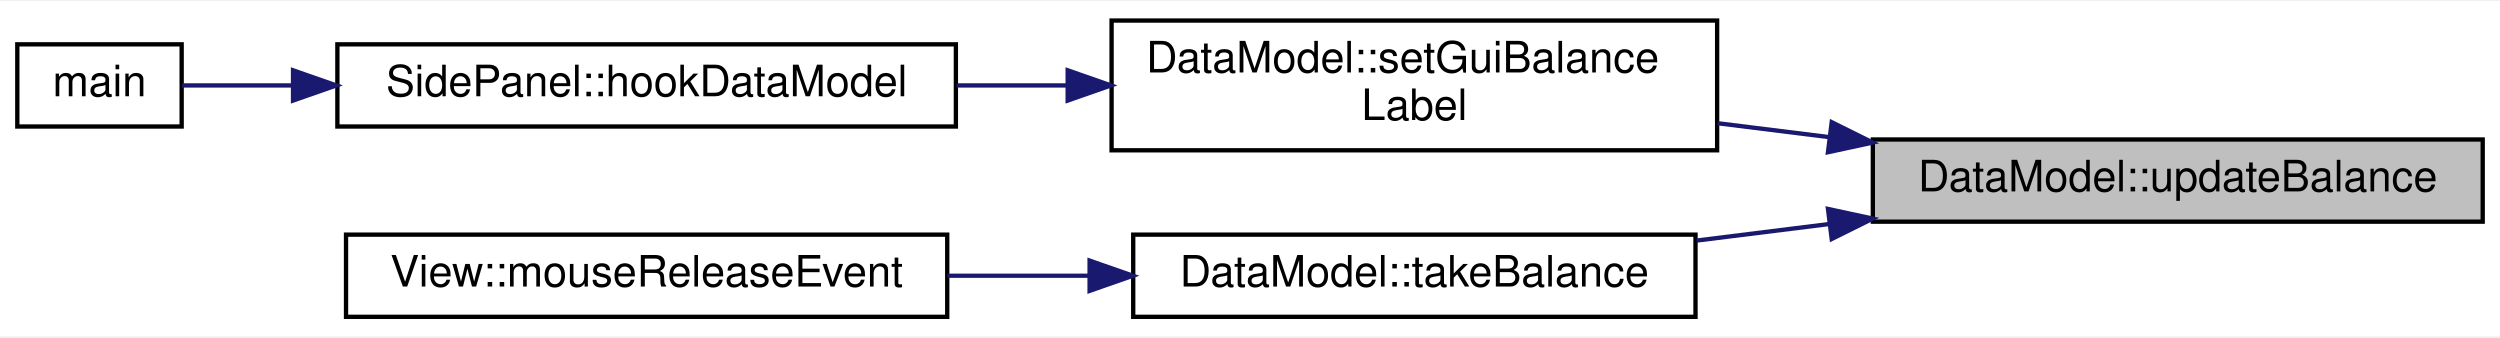
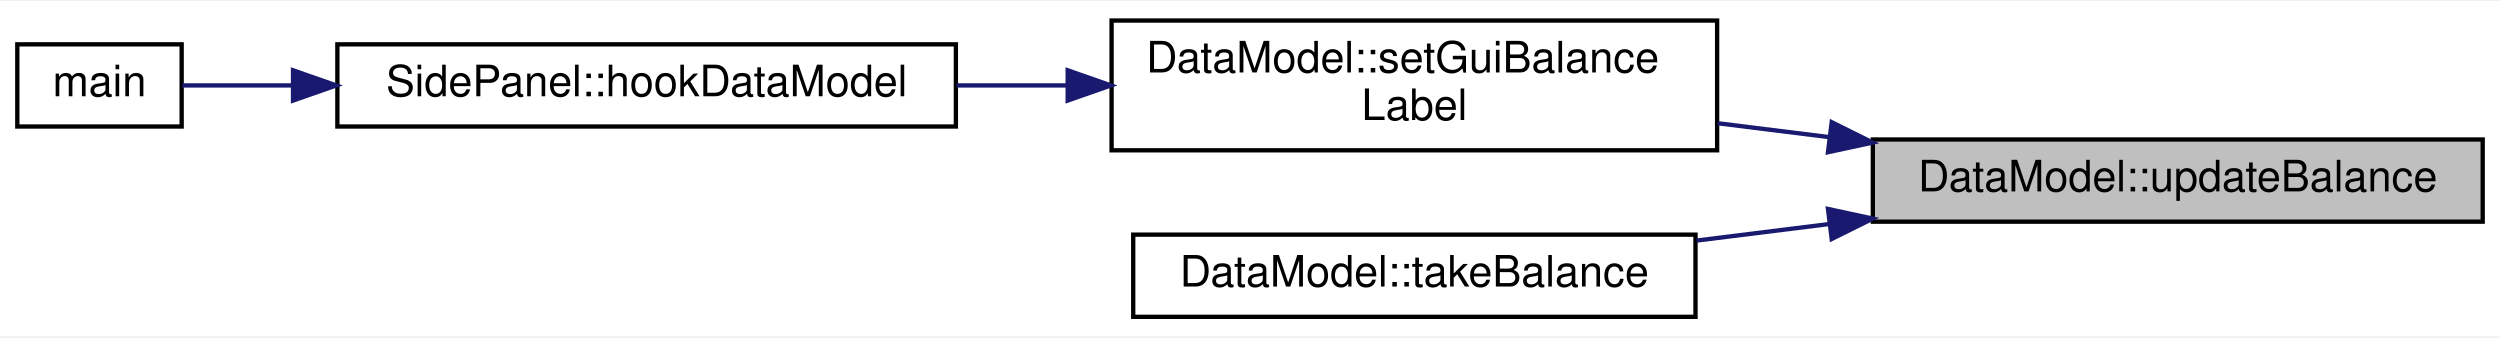
<svg xmlns="http://www.w3.org/2000/svg" xmlns:xlink="http://www.w3.org/1999/xlink" width="578pt" height="78pt" viewBox="0.00 0.00 578.00 77.50">
  <g id="graph0" class="graph" transform="scale(1 1) rotate(0) translate(4 73.5)">
    <polygon fill="#ffffff" stroke="transparent" points="-4,4 -4,-73.5 574,-73.5 574,4 -4,4" />
    <g id="node1" class="node">
      <g id="a_node1">
        <a xlink:title="DataModel::updateBalance Aktualisiert den Kontostand. Auch in Anzeigen etc.">
          <polygon fill="#bfbfbf" stroke="#000000" points="429,-22.5 429,-41.5 570,-41.5 570,-22.5 429,-22.5" />
          <text text-anchor="middle" x="499.5" y="-29.5" font-family="Helvetica,sans-Serif" font-size="10.00" fill="#000000">DataModel::updateBalance</text>
        </a>
      </g>
    </g>
    <g id="node2" class="node">
      <g id="a_node2">
        <a xlink:href="classDataModel.html#aa43618b4473a997594d2f971f3e50874" target="_top" xlink:title="DataModel::setGuiBalanceLabel Setzt das Label in welchem der Kontostand dargestellt wird.">
          <polygon fill="#ffffff" stroke="#000000" points="253,-39 253,-69 393,-69 393,-39 253,-39" />
          <text text-anchor="start" x="261" y="-57" font-family="Helvetica,sans-Serif" font-size="10.00" fill="#000000">DataModel::setGuiBalance</text>
          <text text-anchor="middle" x="323" y="-46" font-family="Helvetica,sans-Serif" font-size="10.00" fill="#000000">Label</text>
        </a>
      </g>
    </g>
    <g id="edge1" class="edge">
      <path fill="none" stroke="#191970" d="M418.932,-42.042C410.315,-43.117 401.6,-44.203 393.118,-45.26" />
      <polygon fill="#191970" stroke="#191970" points="419.491,-45.5 428.982,-40.79 418.625,-38.554 419.491,-45.5" />
    </g>
    <g id="node5" class="node">
      <g id="a_node5">
        <a xlink:href="classDataModel.html#a1fec3cdae29e15b34cbeb060cded8acd" target="_top" xlink:title="DataModel::takeBalance Zieht Geld ab falls noch genug da ist.">
          <polygon fill="#ffffff" stroke="#000000" points="258,-.5 258,-19.5 388,-19.5 388,-.5 258,-.5" />
          <text text-anchor="middle" x="323" y="-7.5" font-family="Helvetica,sans-Serif" font-size="10.00" fill="#000000">DataModel::takeBalance</text>
        </a>
      </g>
    </g>
    <g id="edge4" class="edge">
      <path fill="none" stroke="#191970" d="M418.813,-21.943C408.578,-20.667 398.206,-19.374 388.254,-18.134" />
      <polygon fill="#191970" stroke="#191970" points="418.625,-25.446 428.982,-23.21 419.491,-18.5 418.625,-25.446" />
    </g>
    <g id="node3" class="node">
      <g id="a_node3">
        <a xlink:href="classSidePanel.html#a26f78ad7518003db89a4ec57d63da2e4" target="_top" xlink:title="SidePanel::hookDataModel Verknüpft ein Datenmodell mit der Anzeige. Dadurch können dann Textfelder et...">
          <polygon fill="#ffffff" stroke="#000000" points="74,-44.5 74,-63.5 217,-63.5 217,-44.5 74,-44.5" />
          <text text-anchor="middle" x="145.5" y="-51.5" font-family="Helvetica,sans-Serif" font-size="10.00" fill="#000000">SidePanel::hookDataModel</text>
        </a>
      </g>
    </g>
    <g id="edge2" class="edge">
      <path fill="none" stroke="#191970" d="M242.587,-54C234.116,-54 225.543,-54 217.18,-54" />
      <polygon fill="#191970" stroke="#191970" points="242.847,-57.5 252.847,-54 242.847,-50.5 242.847,-57.5" />
    </g>
    <g id="node4" class="node">
      <g id="a_node4">
        <a xlink:href="main_8cpp.html#a0ddf1224851353fc92bfbff6f499fa97" target="_top" xlink:title="main Startmethode.">
          <polygon fill="#ffffff" stroke="#000000" points="0,-44.5 0,-63.5 38,-63.5 38,-44.5 0,-44.5" />
          <text text-anchor="middle" x="19" y="-51.5" font-family="Helvetica,sans-Serif" font-size="10.00" fill="#000000">main</text>
        </a>
      </g>
    </g>
    <g id="edge3" class="edge">
      <path fill="none" stroke="#191970" d="M63.71,-54C54.249,-54 45.395,-54 38.103,-54" />
      <polygon fill="#191970" stroke="#191970" points="63.749,-57.5 73.749,-54 63.749,-50.5 63.749,-57.5" />
    </g>
-     <g id="node6" class="node">
-       <g id="a_node6">
-         <a xlink:href="classView.html#a76d60435e43027b8497091d02acb77bd" target="_top" xlink:title="View::mouseReleaseEvent QT Methode. Wird aufgerufen wenn die Maus losgelassen wird.">
-           <polygon fill="#ffffff" stroke="#000000" points="76,-.5 76,-19.5 215,-19.5 215,-.5 76,-.5" />
-           <text text-anchor="middle" x="145.5" y="-7.5" font-family="Helvetica,sans-Serif" font-size="10.00" fill="#000000">View::mouseReleaseEvent</text>
-         </a>
-       </g>
-     </g>
-     <g id="edge5" class="edge">
-       <path fill="none" stroke="#191970" d="M247.651,-10C236.837,-10 225.752,-10 215.058,-10" />
-       <polygon fill="#191970" stroke="#191970" points="247.913,-13.5 257.913,-10 247.913,-6.5 247.913,-13.5" />
-     </g>
  </g>
</svg>
